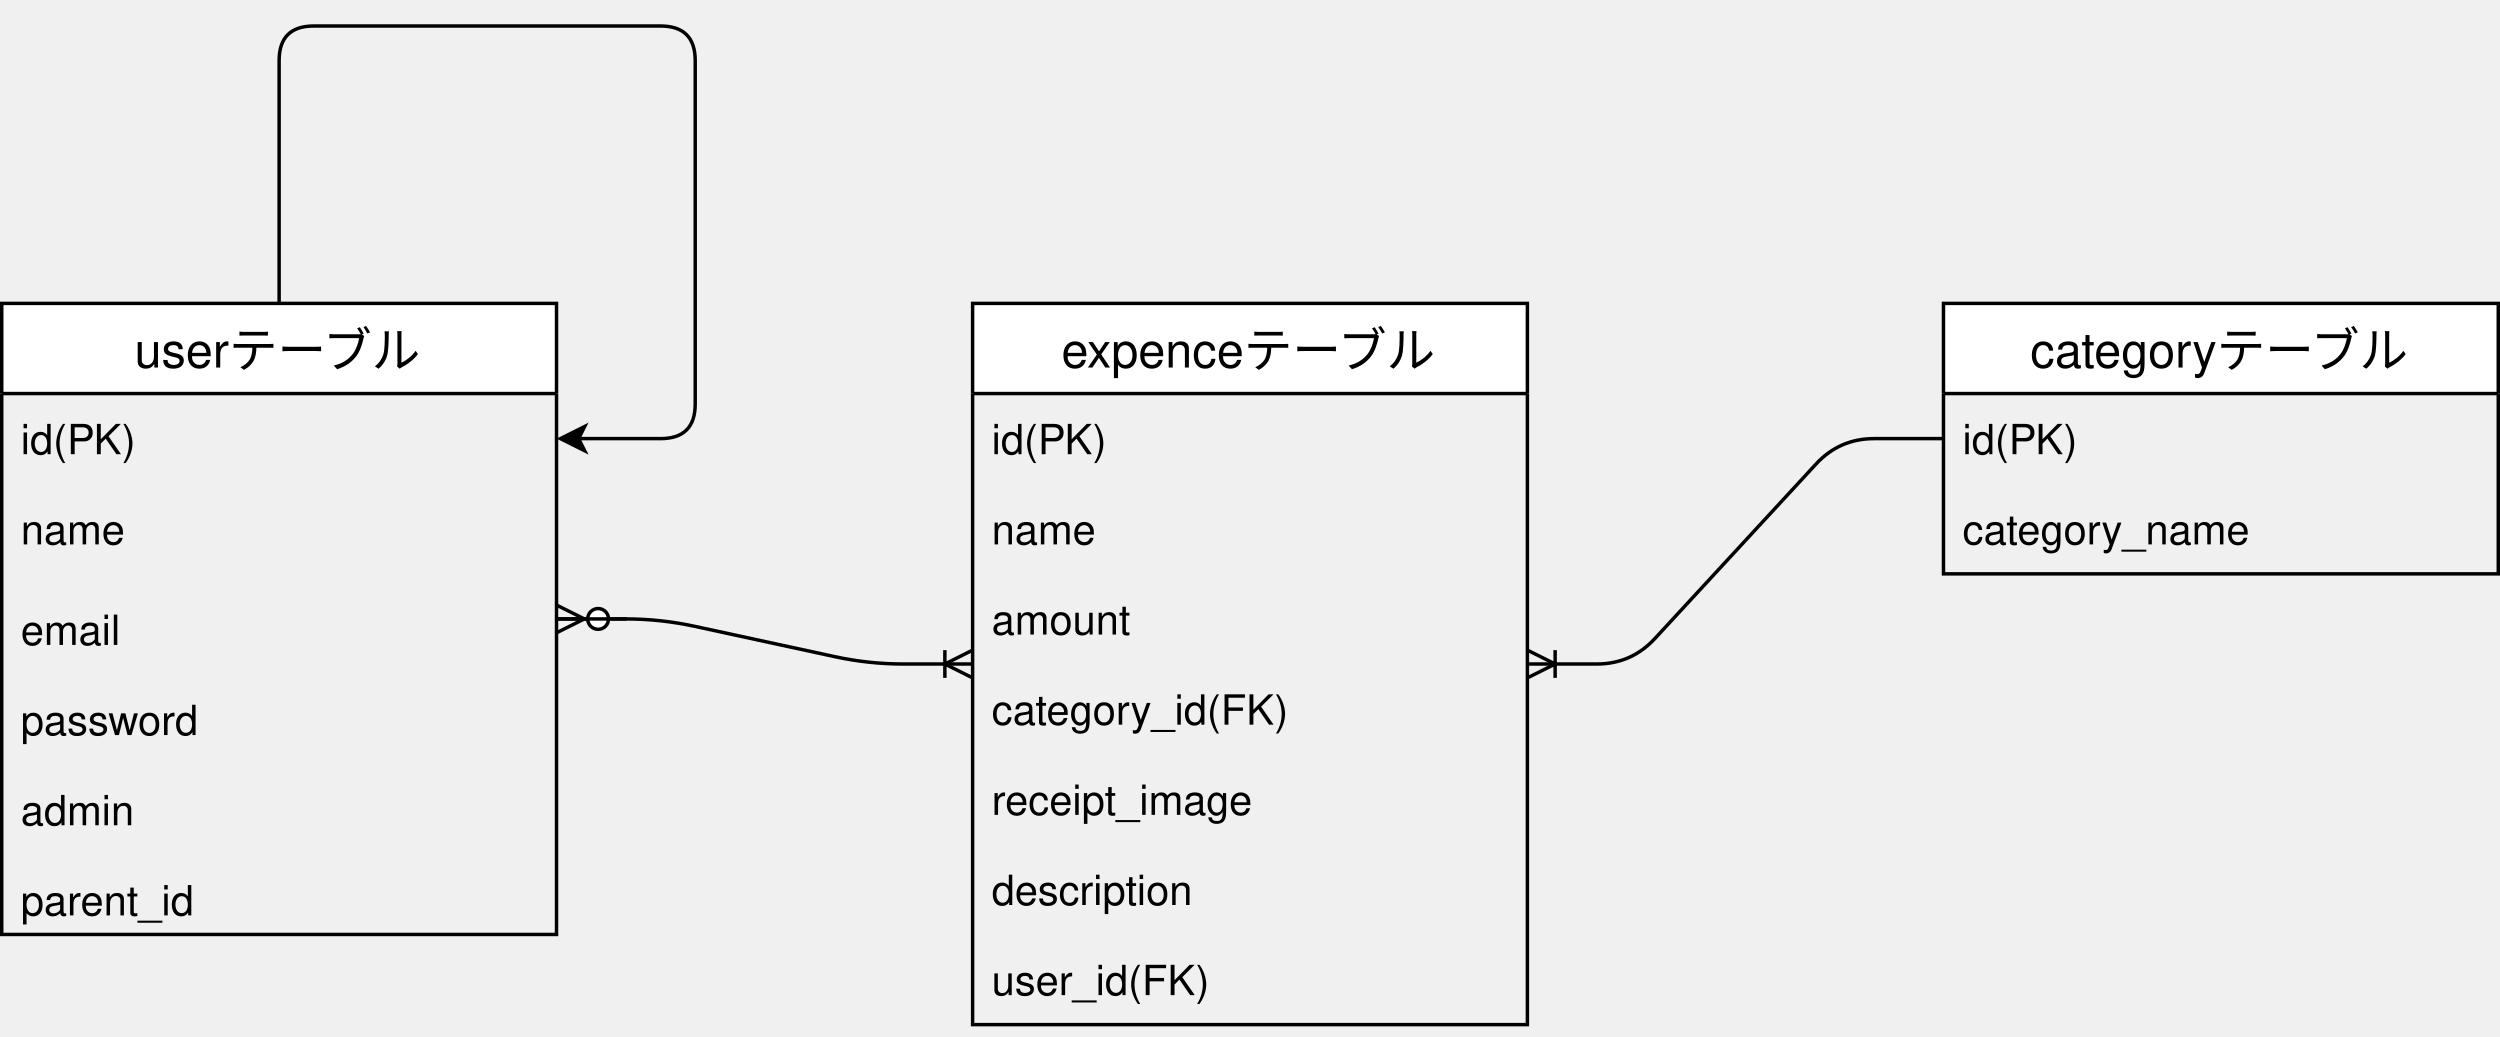
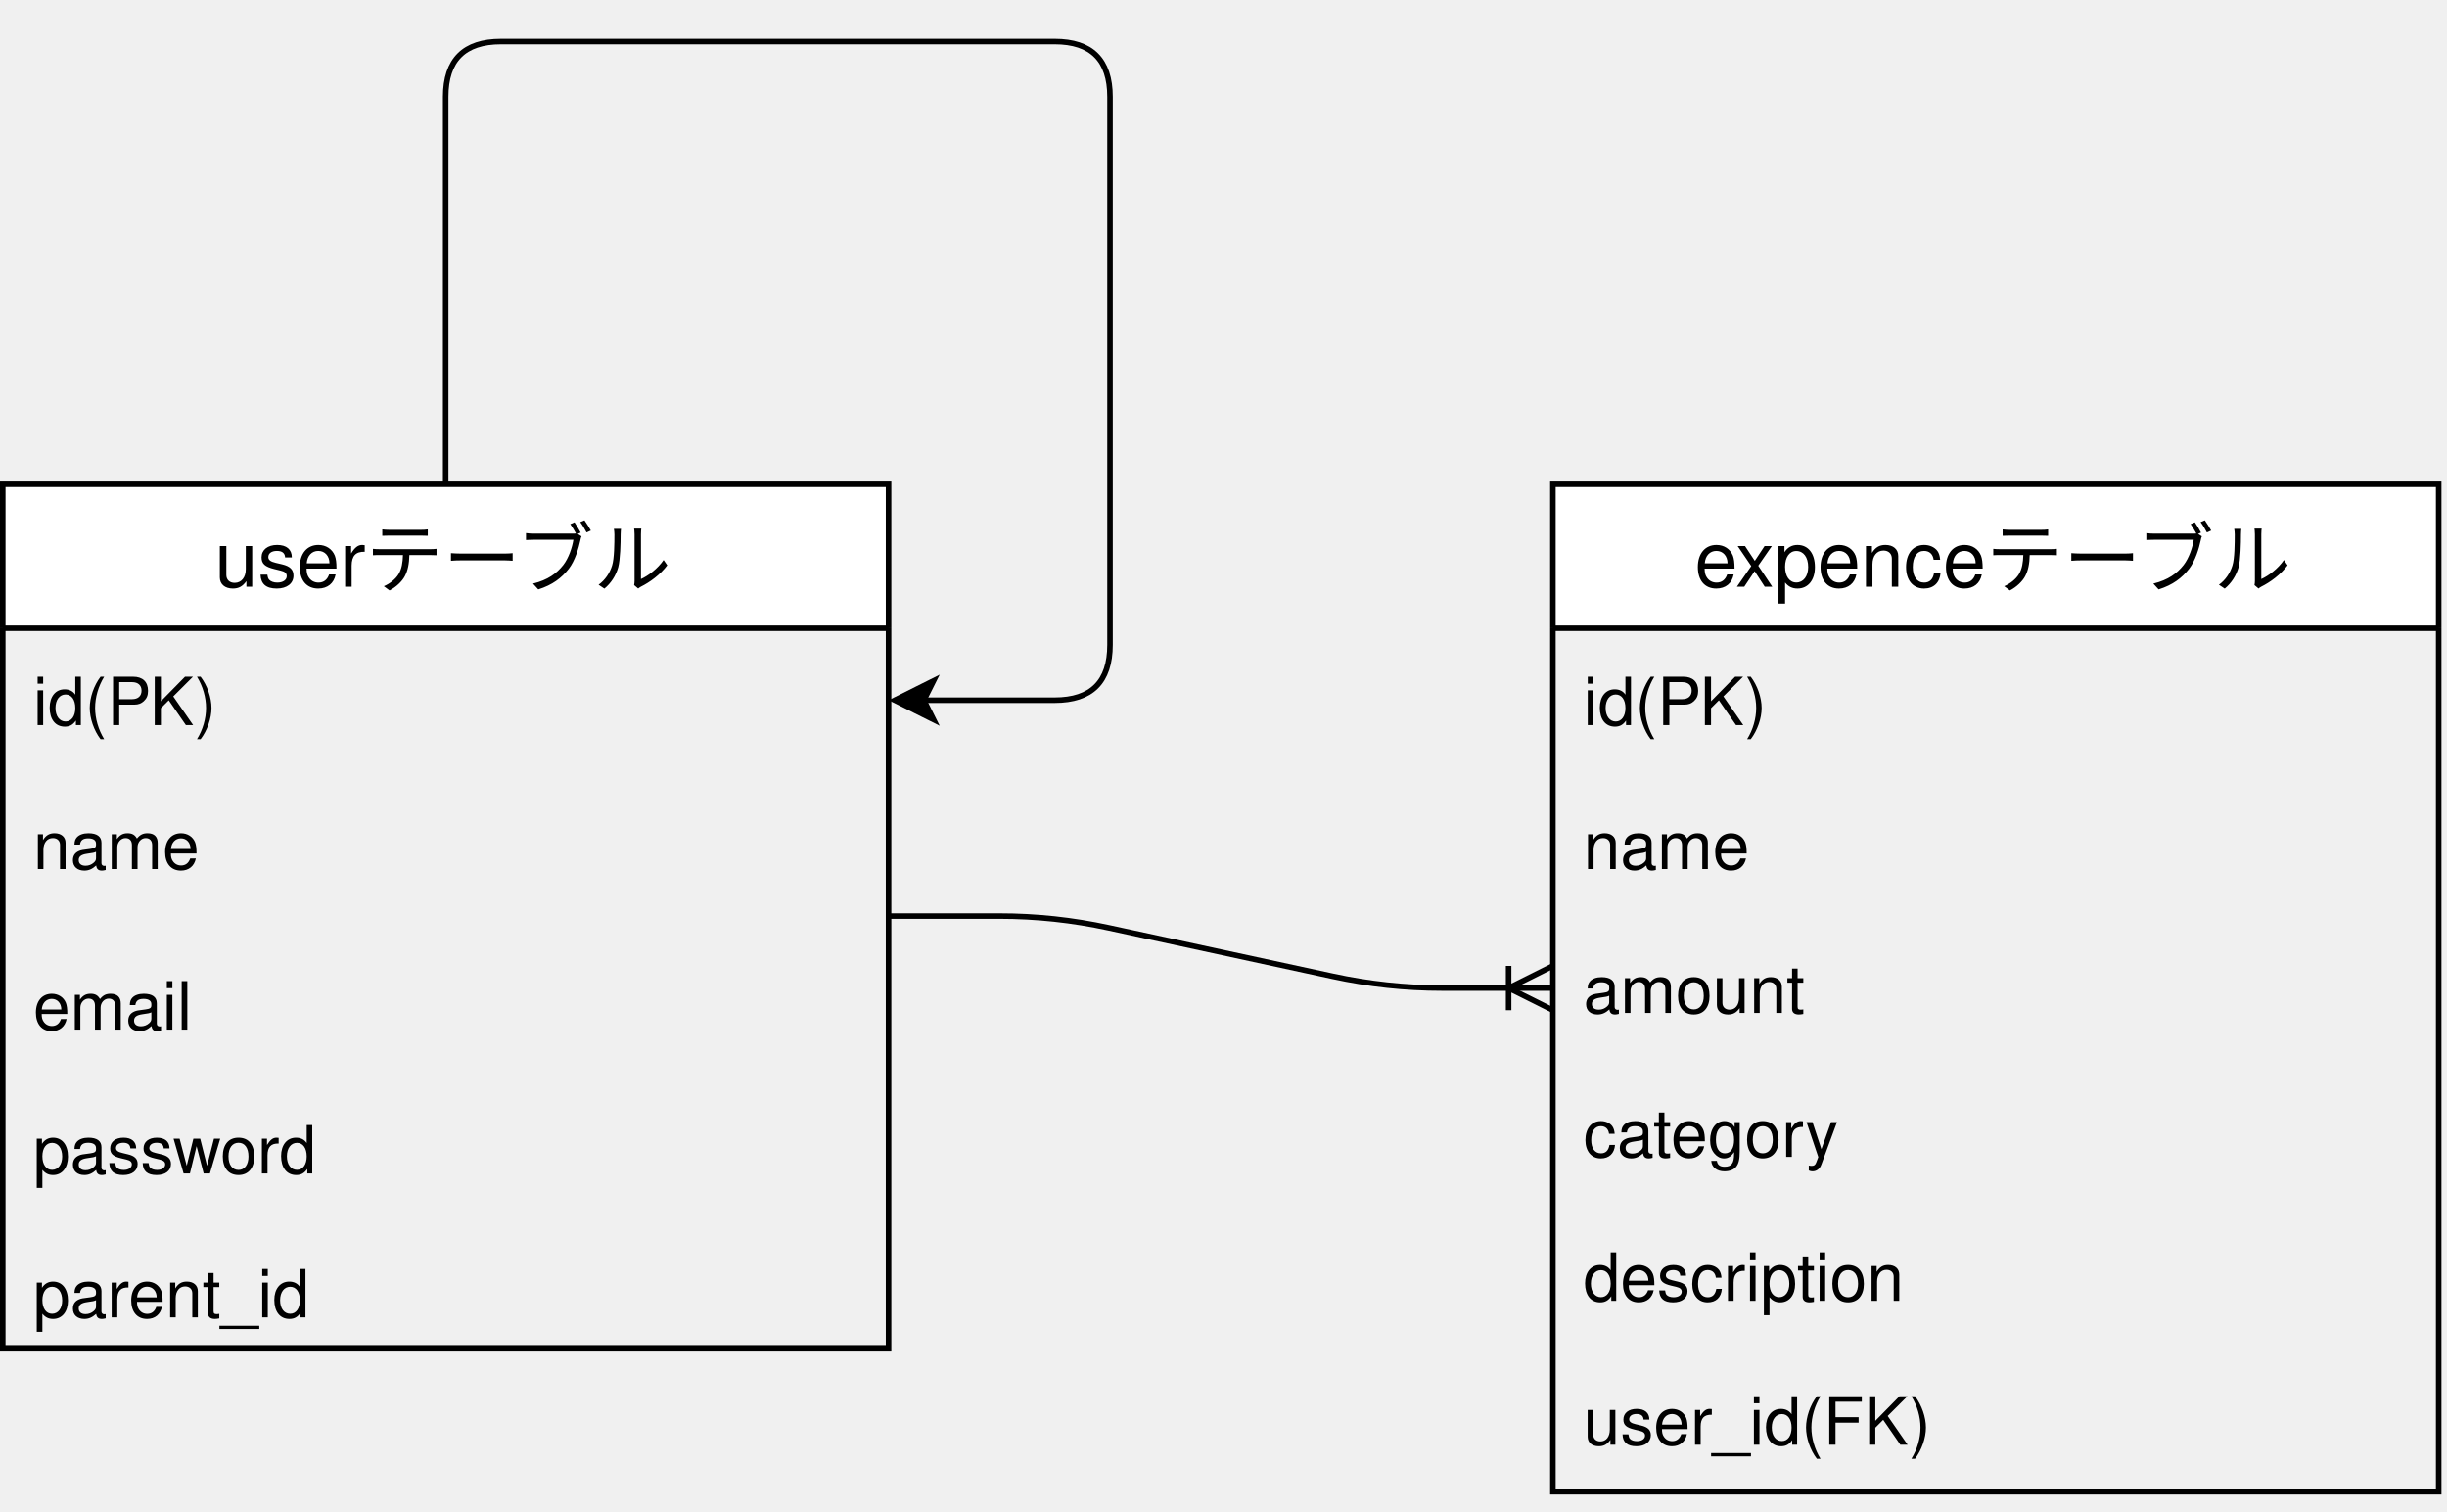
- <svg xmlns="http://www.w3.org/2000/svg" version="1.1" width="721px" height="299px" viewBox="-0.5 -0.5 721 299" content="&lt;mxfile host=&quot;&quot; modified=&quot;2020-07-09T13:20:17.018Z&quot; agent=&quot;5.0 (Macintosh; Intel Mac OS X 10_15_5) AppleWebKit/537.36 (KHTML, like Gecko) Code/1.46.1 Chrome/78.0.39.130 Electron/7.3.1 Safari/537.36&quot; etag=&quot;ChIHvlbgQlF03y1Xyqje&quot; version=&quot;13.1.3&quot;&gt;&lt;diagram id=&quot;6hGFLwfOUW9BJ-s0fimq&quot; name=&quot;Page-1&quot;&gt;7Zrbbts4EEC/xsD2oQtdfXmMHacLbAIEyQJtnwJGYiSiFClQdGzn63dkkbpRaRXHVQNYgBFoRiNqyDMcchhN3FWy+yJQGt/wENOJY4W7iXs5cRzP9+BvrtgXioVtFYpIkLBQ2ZXinrxgpdRmGxLirGEoOaeSpE1lwBnDgWzokBB82zR74rT51hRF2FDcB4ia2q8klHGhnTuzSv8PJlGs32xPF8WdBGlj1ZMsRiHf1lTueuKuBOeyuEp2K0zzsdPjUjx39crd0jGBmezzgHb5GdGN6hzepZgFeLJ2J3P4TdXFcqUuFlpzsVR9kHs9MNmWJBQxkJZPnMl7dccCOYgJDa/Rnm9yxzKJgh9aWsZckBewRxRu2aCA20Iq7s60YXGfP6naFDgDm1vdW7ulukG7huE1yqT2hlOK0ow8HvzLH0yQiAhbcil5oowQJRGD6wDawkL3qfDK9kA2R1sBeMZC4l1NpUb/C+YJlmIPJuquqyNBTQV3quRtFVi21sW1oHKsuQpoFcxR2XbFGy4U8lfwzw38JPzr9t9PBlnojjyAEfwHXnHKYTwuGS9QE0pbqixFAWHRNX7K3fUqzZ3qQa7iMExP9BD+MQlDzHJSXCKJHsuwSTlh8tBDfwk/GIiV9bc/8cGnFch2JcMvNxdyxRm4iciBCQbmW5xzb9BzOumVs+HX+BQuCM5+tKYngLUwYDGU4BFVP1S+Mxwq1zJQoYRvwPkRVi9Ys/mAsGwDVoAkjrjYP0A2vBqzYV9qtuUNiM01sAkcYJLKB5LkG7gRWj9obt8dxymgeQY02MkHAqgRzkZkPZH5A247XMdAtsmwGFPj25DNh9x++K+uaGNZN0hZN7WOLOtmJ6jq3KmB/5yrunI2fMiqzjVPYMrd5/mWd29nNmR5170ijql1kNTqHZlZyxW4i7x62x0OJGIRdLF8ndM6oPOcjvc5PQINURgSBlN7yTcszIx4K3vaL22MKb6+H/vIGd4sec43r78Z1JBp3dw14wQReg6kciAkQPRCJfBHldVPgXDIs7yOyZaiLNtyEY4Y34dx0MO9jrmIwoScxQnRb4U45GGfZ0IsnH8g42x8L8ghjwA980DB4IfDCOvqBbpF5P4OU5Sf6q6rO8YQxTLRFQxm4UX+bQaI67sXLPh//AaxfXHnitDSbkfkt9r19xwkECqkS13AHIS9EgpvcxdrY9tJIOMbEeDGfgAqqwjXrUwodQhWV+2hleIwJs9NN35SkNzm0VkVI3ar+PlczmfdRuG/eqwibLbUOqDyW+0UnTbaOaJS8cxvDMzgqdgHFNZrErRjA173rS7UqOdihf0gvY+7Y3J3f8nd78Dun4h6qwQ9Hvqs2dC8H3RAg/Y1M5UyX/V33grSufVTrxzrffbuohWhhb9Hx6tZWv/mZAcrWpnrzAC1ewWo/o9EK9b/XKpy7SYlr51h+gZtOYvKhlq+nDBVmdXDR0Pvdi1KH4391GkvLkeyn7XWO7+9mzmaPYjVV5aFefWpqrv+Hw==&lt;/diagram&gt;&lt;/mxfile&gt;">
+ <svg xmlns="http://www.w3.org/2000/svg" version="1.1" width="442px" height="273px" viewBox="-0.5 -0.5 442 273" content="&lt;mxfile host=&quot;5ce83797-150b-4dbd-9949-ba62e239ce2b&quot; modified=&quot;2020-07-24T16:18:58.732Z&quot; agent=&quot;5.0 (Macintosh; Intel Mac OS X 10_15_5) AppleWebKit/537.36 (KHTML, like Gecko) Code/1.47.2 Chrome/78.0.39.130 Electron/7.3.2 Safari/537.36&quot; etag=&quot;w8TVAOHEAmlyaHv6XdHV&quot; version=&quot;13.1.3&quot;&gt;&lt;diagram id=&quot;6hGFLwfOUW9BJ-s0fimq&quot; name=&quot;Page-1&quot;&gt;7Zlbb5swFMc/TaTtYRPXNHls0rST1kpVMmnb0+SCQ6waGxmnCf30OwSbm3OhTcVLI0UV/nMwx+d3DOeUgTuNt3cCJasHHmI6cKxwO3BvBo7j+w78zYWsEGzLGhZKJEhYaFYlLMgr1oZKXZMQp0orJMk5lSRpigFnDAeyoSEh+KZptuQ0bAgJirAhLAJETfU3CeWqUEfOVaX/wCRa6Tvbw3FxJkbaWK0kXaGQb2qSOxu4U8G5LI7i7RTTPHjNuNweOFs6JjCTXS7QLr8gulaLw9sEswAPZu5gBL+hOphM1cFYK9cTtQaZ6cCkGxJTxGA0WXImF+qMBeNgRWh4jzK+zh1LJQqe9Wiy4oK8gj2icMoGAU4Lqbg7w4bFIr9SzSlwCjaPerV2S3pA24bhPUql9oZTipKUPO38yy+MkYgIm3ApeayMECURg+MA5sJCr6nwyvZgbEZbAXjBQuJtTVLRv8M8xlJkYKLOujoT1F5wh2q8qRLL1tqqnlQjtYuQSuaonLviDQcK+QH8IwM/Cb88/vxqkIXlyB0YwZ/xlFMO8bhhvEBNKG1JaYICwqJ7vMzd9SplrlaQSxzCtKS79F+RMMQsJ8UlkuipTJuEEyZ3K/Qn8INATK3v/sAHn6Ywtqsx/HJzIaecgZuI7JhgYL7BOfcGPWcvvXI3nMancDnDbrS03VmwxgYshmJ8QdUNlX7r9IHKtQxUKOZrcP4CqxOsq1GPsGwDVoAkjria5oLrJC7b8nrk5Rm8oBoMBEkk4eyCrCMyt2Oh8SHIHAPZOsXiHxQbt5diozMyv89qYy+xS1fQS1fgvbcp8I+QV3ebQ0eMWARLLG/ntJoQz9lzP6dDoiEKIWHw8pxAsROmRr6VK+321DBS8FM3J299XPTZm5iv5E/cmrwVVJ+diW+AwjEi9DOQyoGQANFr9QB/Uk/1j0DYZ7+yZ7MlKE03XIQXjOdh7LWP8cy9WDgPZfEF5Jkg++xuPPO/qAY/zMLr/MtDXjhS2K0kyOtXGevaFpYqsj/1wd+cAIRWDW901VqMMjU6GKuUr0WAGxKUzxGWjdoKh40vHWY8a/Hz94RPawJTJMlLfa6jRehjnlZVAWq3CtASn56iWI26yql9z2hPdNWcaNSapwiBMQ+gQVnNTGX9QX9Hzbt8G1lHvXKs8+zdcSsdC3/fW1d7ZmFt5iskhm7UILWIzOY7xJzNqjPGlm4kdJnwszk8lH7xB8SyY+3RiYzV/fJbUta29jVJ1sckrWu3uib/nUlb7qJyopYvB7L2NHoYVt8SC/Pqi6w7+w8=&lt;/diagram&gt;&lt;/mxfile&gt;">
  <defs>
    <clipPath id="mx-clip-284-118-152-26-0">
      <rect x="284" y="118" width="152" height="26" />
    </clipPath>
    <clipPath id="mx-clip-284-144-152-26-0">
      <rect x="284" y="144" width="152" height="26" />
    </clipPath>
    <clipPath id="mx-clip-284-170-152-26-0">
      <rect x="284" y="170" width="152" height="26" />
    </clipPath>
    <clipPath id="mx-clip-284-196-152-26-0">
      <rect x="284" y="196" width="152" height="26" />
    </clipPath>
    <clipPath id="mx-clip-284-222-152-26-0">
      <rect x="284" y="222" width="152" height="26" />
    </clipPath>
    <clipPath id="mx-clip-284-248-152-26-0">
      <rect x="284" y="248" width="152" height="26" />
    </clipPath>
-     <clipPath id="mx-clip-284-274-152-26-0">
-       <rect x="284" y="274" width="152" height="26" />
-     </clipPath>
-     <clipPath id="mx-clip-564-118-152-26-0">
-       <rect x="564" y="118" width="152" height="26" />
-     </clipPath>
-     <clipPath id="mx-clip-564-144-152-26-0">
-       <rect x="564" y="144" width="152" height="26" />
-     </clipPath>
    <clipPath id="mx-clip-4-118-152-26-0">
      <rect x="4" y="118" width="152" height="26" />
    </clipPath>
    <clipPath id="mx-clip-4-144-152-26-0">
      <rect x="4" y="144" width="152" height="26" />
    </clipPath>
    <clipPath id="mx-clip-4-164-152-26-0">
      <rect x="4" y="164" width="152" height="26" />
    </clipPath>
    <clipPath id="mx-clip-4-190-152-26-0">
      <rect x="4" y="190" width="152" height="26" />
    </clipPath>
    <clipPath id="mx-clip-4-216-152-26-0">
      <rect x="4" y="216" width="152" height="26" />
    </clipPath>
-     <clipPath id="mx-clip-4-242-152-26-0">
-       <rect x="4" y="242" width="152" height="26" />
-     </clipPath>
  </defs>
  <g>
    <path d="M 280 113 L 280 87 L 440 87 L 440 113" fill="#ffffff" stroke="#000000" stroke-miterlimit="10" pointer-events="all" />
-     <path d="M 280 113 L 280 295 L 440 295 L 440 113" fill="none" stroke="#000000" stroke-miterlimit="10" pointer-events="none" />
+     <path d="M 280 113 L 280 269 L 440 269 L 440 113" fill="none" stroke="#000000" stroke-miterlimit="10" pointer-events="none" />
    <path d="M 280 113 L 440 113" fill="none" stroke="#000000" stroke-miterlimit="10" pointer-events="none" />
    <g fill="#000000" font-family="Helvetica" text-anchor="middle" font-size="14px">
      <text x="359.5" y="105.5">
                expenceテーブル
            </text>
    </g>
    <g fill="#000000" font-family="Helvetica" clip-path="url(#mx-clip-284-118-152-26-0)" font-size="12px">
      <text x="285.5" y="130.5">
                id(PK)
            </text>
    </g>
    <g fill="#000000" font-family="Helvetica" clip-path="url(#mx-clip-284-144-152-26-0)" font-size="12px">
      <text x="285.5" y="156.5">
                name
            </text>
    </g>
    <g fill="#000000" font-family="Helvetica" clip-path="url(#mx-clip-284-170-152-26-0)" font-size="12px">
      <text x="285.5" y="182.5">
                amount
            </text>
    </g>
    <g fill="#000000" font-family="Helvetica" clip-path="url(#mx-clip-284-196-152-26-0)" font-size="12px">
      <text x="285.5" y="208.5">
-                 category_id(FK)
+                 category
            </text>
    </g>
    <g fill="#000000" font-family="Helvetica" clip-path="url(#mx-clip-284-222-152-26-0)" font-size="12px">
      <text x="285.5" y="234.5">
-                 receipt_image
+                 description
            </text>
    </g>
    <g fill="#000000" font-family="Helvetica" clip-path="url(#mx-clip-284-248-152-26-0)" font-size="12px">
      <text x="285.5" y="260.5">
-                 description
-             </text>
-     </g>
-     <g fill="#000000" font-family="Helvetica" clip-path="url(#mx-clip-284-274-152-26-0)" font-size="12px">
-       <text x="285.5" y="286.5">
                user_id(FK)
            </text>
    </g>
-     <path d="M 560 113 L 560 87 L 720 87 L 720 113" fill="#ffffff" stroke="#000000" stroke-miterlimit="10" pointer-events="none" />
-     <path d="M 560 113 L 560 165 L 720 165 L 720 113" fill="none" stroke="#000000" stroke-miterlimit="10" pointer-events="none" />
-     <path d="M 560 113 L 720 113" fill="none" stroke="#000000" stroke-miterlimit="10" pointer-events="none" />
-     <g fill="#000000" font-family="Helvetica" text-anchor="middle" font-size="14px">
-       <text x="639.5" y="105.5">
-                 categoryテーブル
-             </text>
-     </g>
-     <g fill="#000000" font-family="Helvetica" clip-path="url(#mx-clip-564-118-152-26-0)" font-size="12px">
-       <text x="565.5" y="130.5">
-                 id(PK)
-             </text>
-     </g>
-     <g fill="#000000" font-family="Helvetica" clip-path="url(#mx-clip-564-144-152-26-0)" font-size="12px">
-       <text x="565.5" y="156.5">
-                 category_name
-             </text>
-     </g>
    <path d="M 0 113 L 0 87 L 160 87 L 160 113" fill="#ffffff" stroke="#000000" stroke-miterlimit="10" pointer-events="none" />
-     <path d="M 0 113 L 0 269 L 160 269 L 160 113" fill="none" stroke="#000000" stroke-miterlimit="10" pointer-events="none" />
+     <path d="M 0 113 L 0 243 L 160 243 L 160 113" fill="none" stroke="#000000" stroke-miterlimit="10" pointer-events="none" />
    <path d="M 0 113 L 160 113" fill="none" stroke="#000000" stroke-miterlimit="10" pointer-events="none" />
    <g fill="#000000" font-family="Helvetica" text-anchor="middle" font-size="14px">
      <text x="79.5" y="105.5">
                userテーブル
            </text>
    </g>
    <g fill="#000000" font-family="Helvetica" clip-path="url(#mx-clip-4-118-152-26-0)" font-size="12px">
      <text x="5.5" y="130.5">
                id(PK)
            </text>
    </g>
    <g fill="#000000" font-family="Helvetica" clip-path="url(#mx-clip-4-144-152-26-0)" font-size="12px">
      <text x="5.5" y="156.5">
                name
            </text>
    </g>
    <g fill="#000000" font-family="Helvetica" clip-path="url(#mx-clip-4-164-152-26-0)" font-size="12px">
      <text x="5.5" y="185.5">
                email
            </text>
    </g>
    <g fill="#000000" font-family="Helvetica" clip-path="url(#mx-clip-4-190-152-26-0)" font-size="12px">
      <text x="5.5" y="211.5">
                password
            </text>
    </g>
    <g fill="#000000" font-family="Helvetica" clip-path="url(#mx-clip-4-216-152-26-0)" font-size="12px">
      <text x="5.5" y="237.5">
-                 admin
-             </text>
-     </g>
-     <g fill="#000000" font-family="Helvetica" clip-path="url(#mx-clip-4-242-152-26-0)" font-size="12px">
-       <text x="5.5" y="263.5">
                parent_id
            </text>
    </g>
-     <path d="M 160 178 L 180 178 Q 190 178 180 178 L 160 178" fill="none" stroke="#000000" stroke-miterlimit="10" pointer-events="none" />
-     <ellipse cx="172" cy="178" rx="3" ry="3" fill="#ffffff" stroke="#000000" pointer-events="none" />
-     <path d="M 160 182 L 168 178 L 160 174" fill="none" stroke="#000000" stroke-miterlimit="10" pointer-events="none" />
    <path d="M 80 87 L 80 17 Q 80 7 90 7 L 190 7 Q 200 7 200 17 L 200 116 Q 200 126 190 126 L 166.37 126" fill="none" stroke="#000000" stroke-miterlimit="10" pointer-events="none" />
    <path d="M 161.12 126 L 168.12 122.5 L 166.37 126 L 168.12 129.5 Z" fill="#000000" stroke="#000000" stroke-miterlimit="10" pointer-events="none" />
-     <path d="M 160 178 L 180 178 Q 190 178 199.77 180.12 L 240.23 188.88 Q 250 191 260 191 L 280 191" fill="none" stroke="#000000" stroke-miterlimit="10" pointer-events="none" />
-     <path d="M 272 195 L 272 187 M 280 187 L 272 191 L 280 195" fill="none" stroke="#000000" stroke-miterlimit="10" pointer-events="none" />
-     <path d="M 560 126 L 540 126 Q 530 126 523.22 133.35 L 476.78 183.65 Q 470 191 460 191 L 440 191" fill="none" stroke="#000000" stroke-miterlimit="10" pointer-events="none" />
-     <path d="M 448 187 L 448 195 M 440 195 L 448 191 L 440 187" fill="none" stroke="#000000" stroke-miterlimit="10" pointer-events="none" />
+     <path d="M 160 165 L 180 165 Q 190 165 199.77 167.12 L 240.23 175.88 Q 250 178 260 178 L 280 178" fill="none" stroke="#000000" stroke-miterlimit="10" pointer-events="none" />
+     <path d="M 272 182 L 272 174 M 280 174 L 272 178 L 280 182" fill="none" stroke="#000000" stroke-miterlimit="10" pointer-events="none" />
  </g>
</svg>
